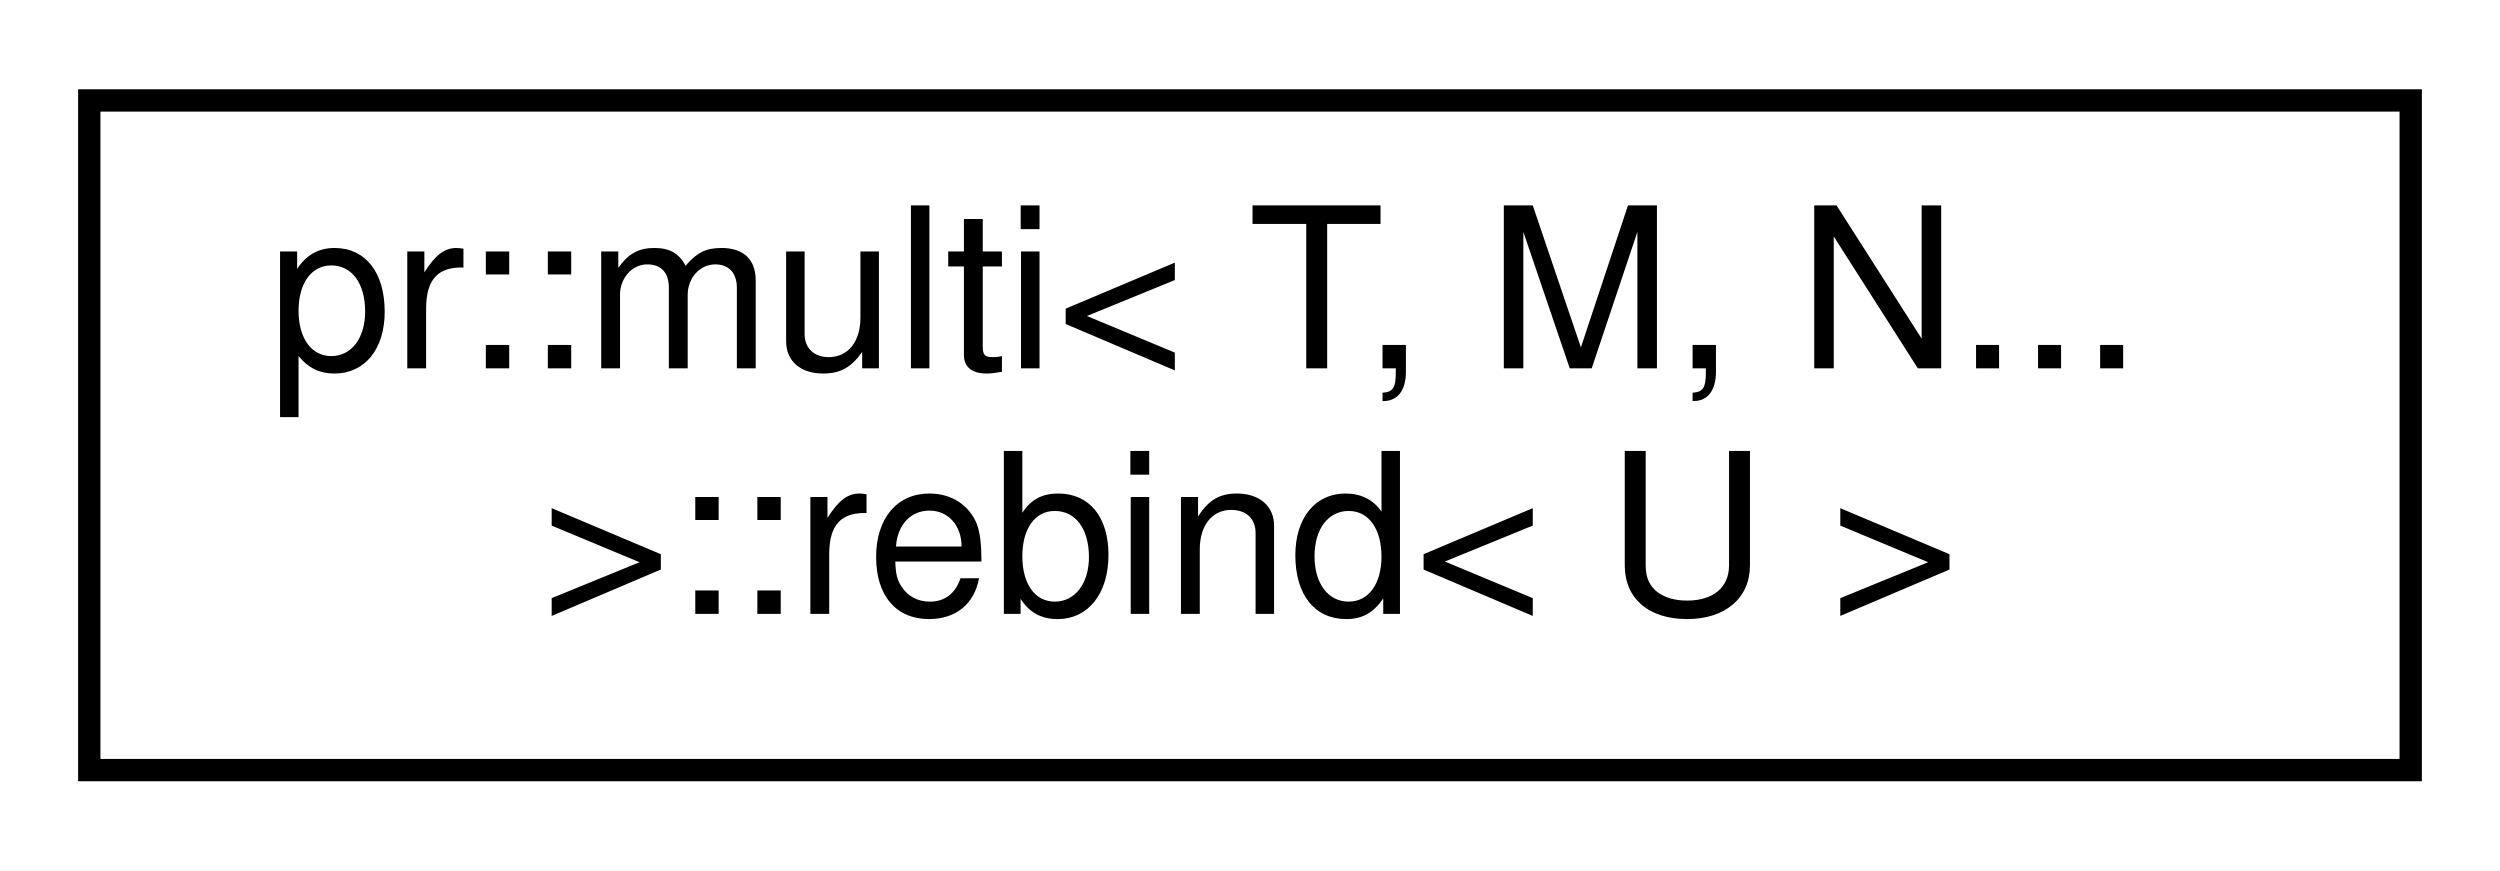
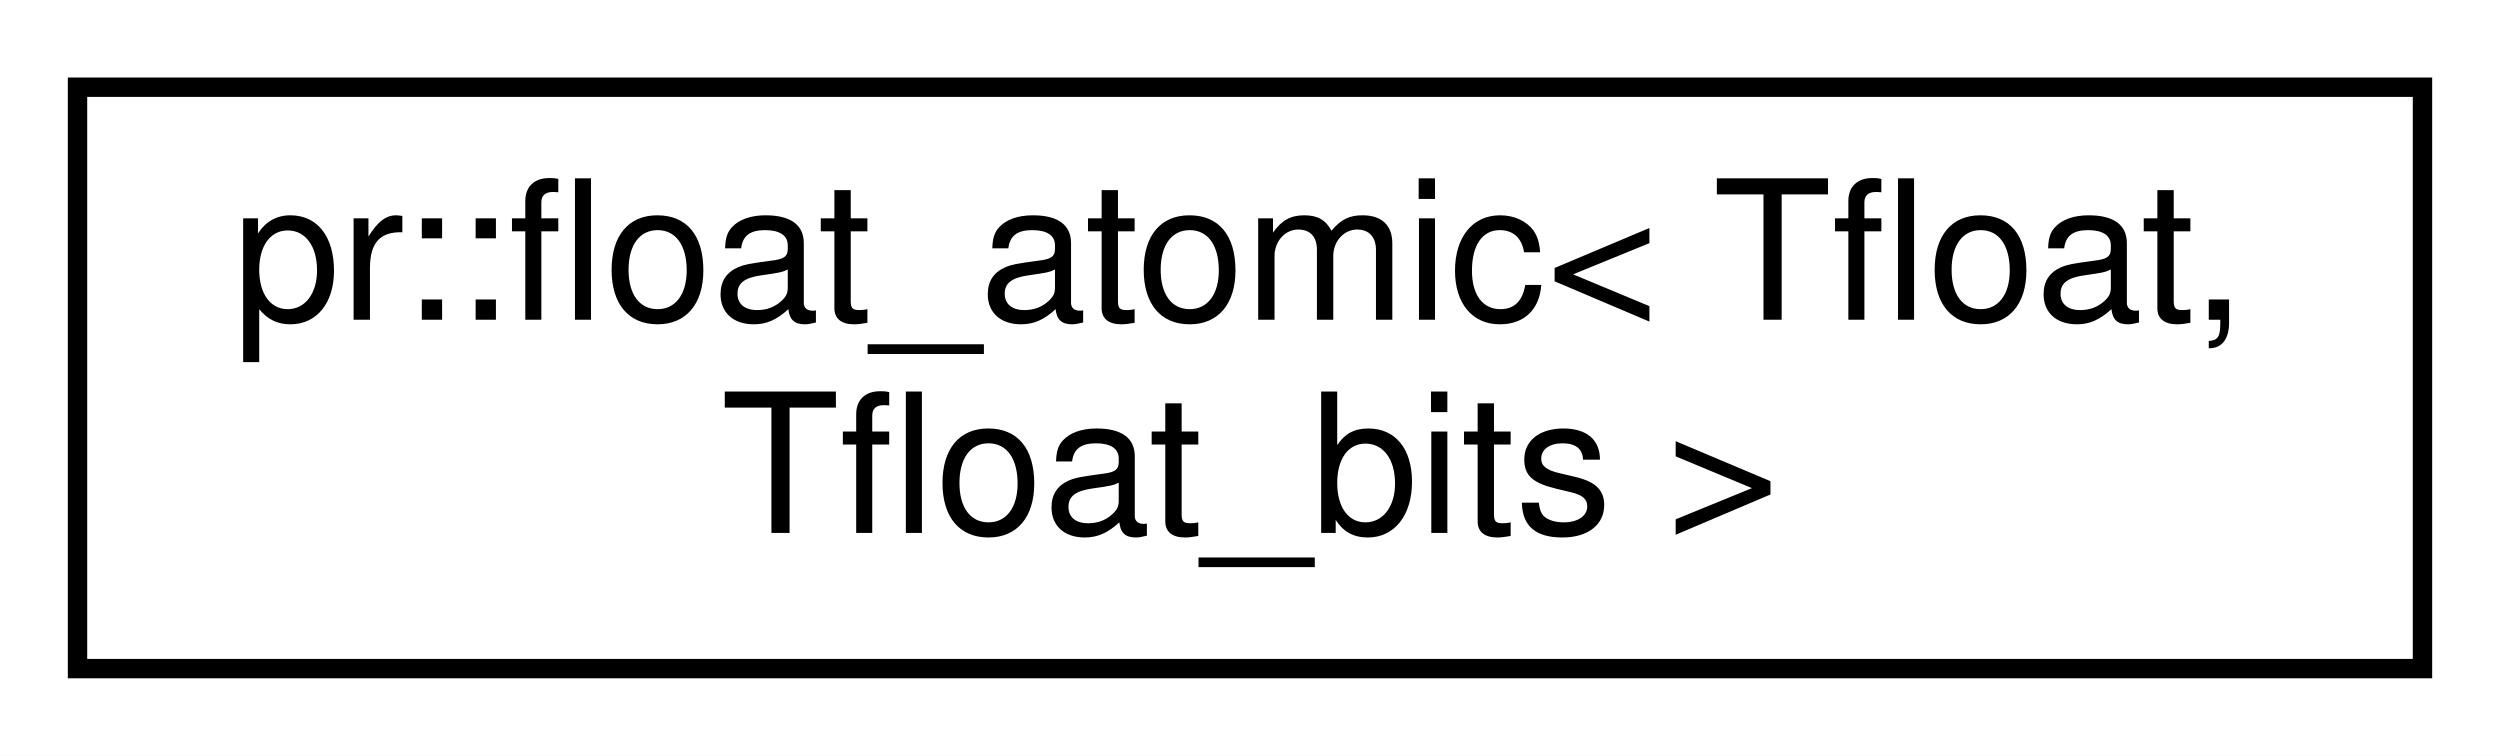
- <svg xmlns="http://www.w3.org/2000/svg" xmlns:xlink="http://www.w3.org/1999/xlink" width="112pt" height="39pt" viewBox="0.00 0.00 112.00 39.00">
+ <svg xmlns="http://www.w3.org/2000/svg" xmlns:xlink="http://www.w3.org/1999/xlink" width="129pt" height="39pt" viewBox="0.00 0.00 129.00 39.00">
  <g id="graph0" class="graph" transform="scale(1 1) rotate(0) translate(4 35)">
-     <polygon fill="#ffffff" stroke="transparent" points="-4,4 -4,-35 108,-35 108,4 -4,4" />
+     <polygon fill="#ffffff" stroke="transparent" points="-4,4 -4,-35 125,-35 125,4 -4,4" />
    <g id="node1" class="node">
      <g id="a_node1">
-         <a xlink:href="structpr_1_1multi_3_01T_00_01M_00_01N_8_8_8_01_4_1_1rebind.html" target="_top" xlink:title="Rebind entry type. ">
-           <polygon fill="#ffffff" stroke="#000000" points="0,-.5 0,-30.5 104,-30.5 104,-.5 0,-.5" />
-           <text text-anchor="start" x="8" y="-18.5" font-family="Helvetica,sans-Serif" font-size="10.00" fill="#000000">pr::multi&lt; T, M, N...</text>
-           <text text-anchor="middle" x="52" y="-7.5" font-family="Helvetica,sans-Serif" font-size="10.00" fill="#000000"> &gt;::rebind&lt; U &gt;</text>
+         <a xlink:href="classpr_1_1float__atomic.html" target="_top" xlink:title="Floating point atomic. ">
+           <polygon fill="#ffffff" stroke="#000000" points="0,-.5 0,-30.5 121,-30.5 121,-.5 0,-.5" />
+           <text text-anchor="start" x="8" y="-18.5" font-family="Helvetica,sans-Serif" font-size="10.00" fill="#000000">pr::float_atomic&lt; Tfloat,</text>
+           <text text-anchor="middle" x="60.5" y="-7.5" font-family="Helvetica,sans-Serif" font-size="10.00" fill="#000000"> Tfloat_bits &gt;</text>
        </a>
      </g>
    </g>
  </g>
</svg>
